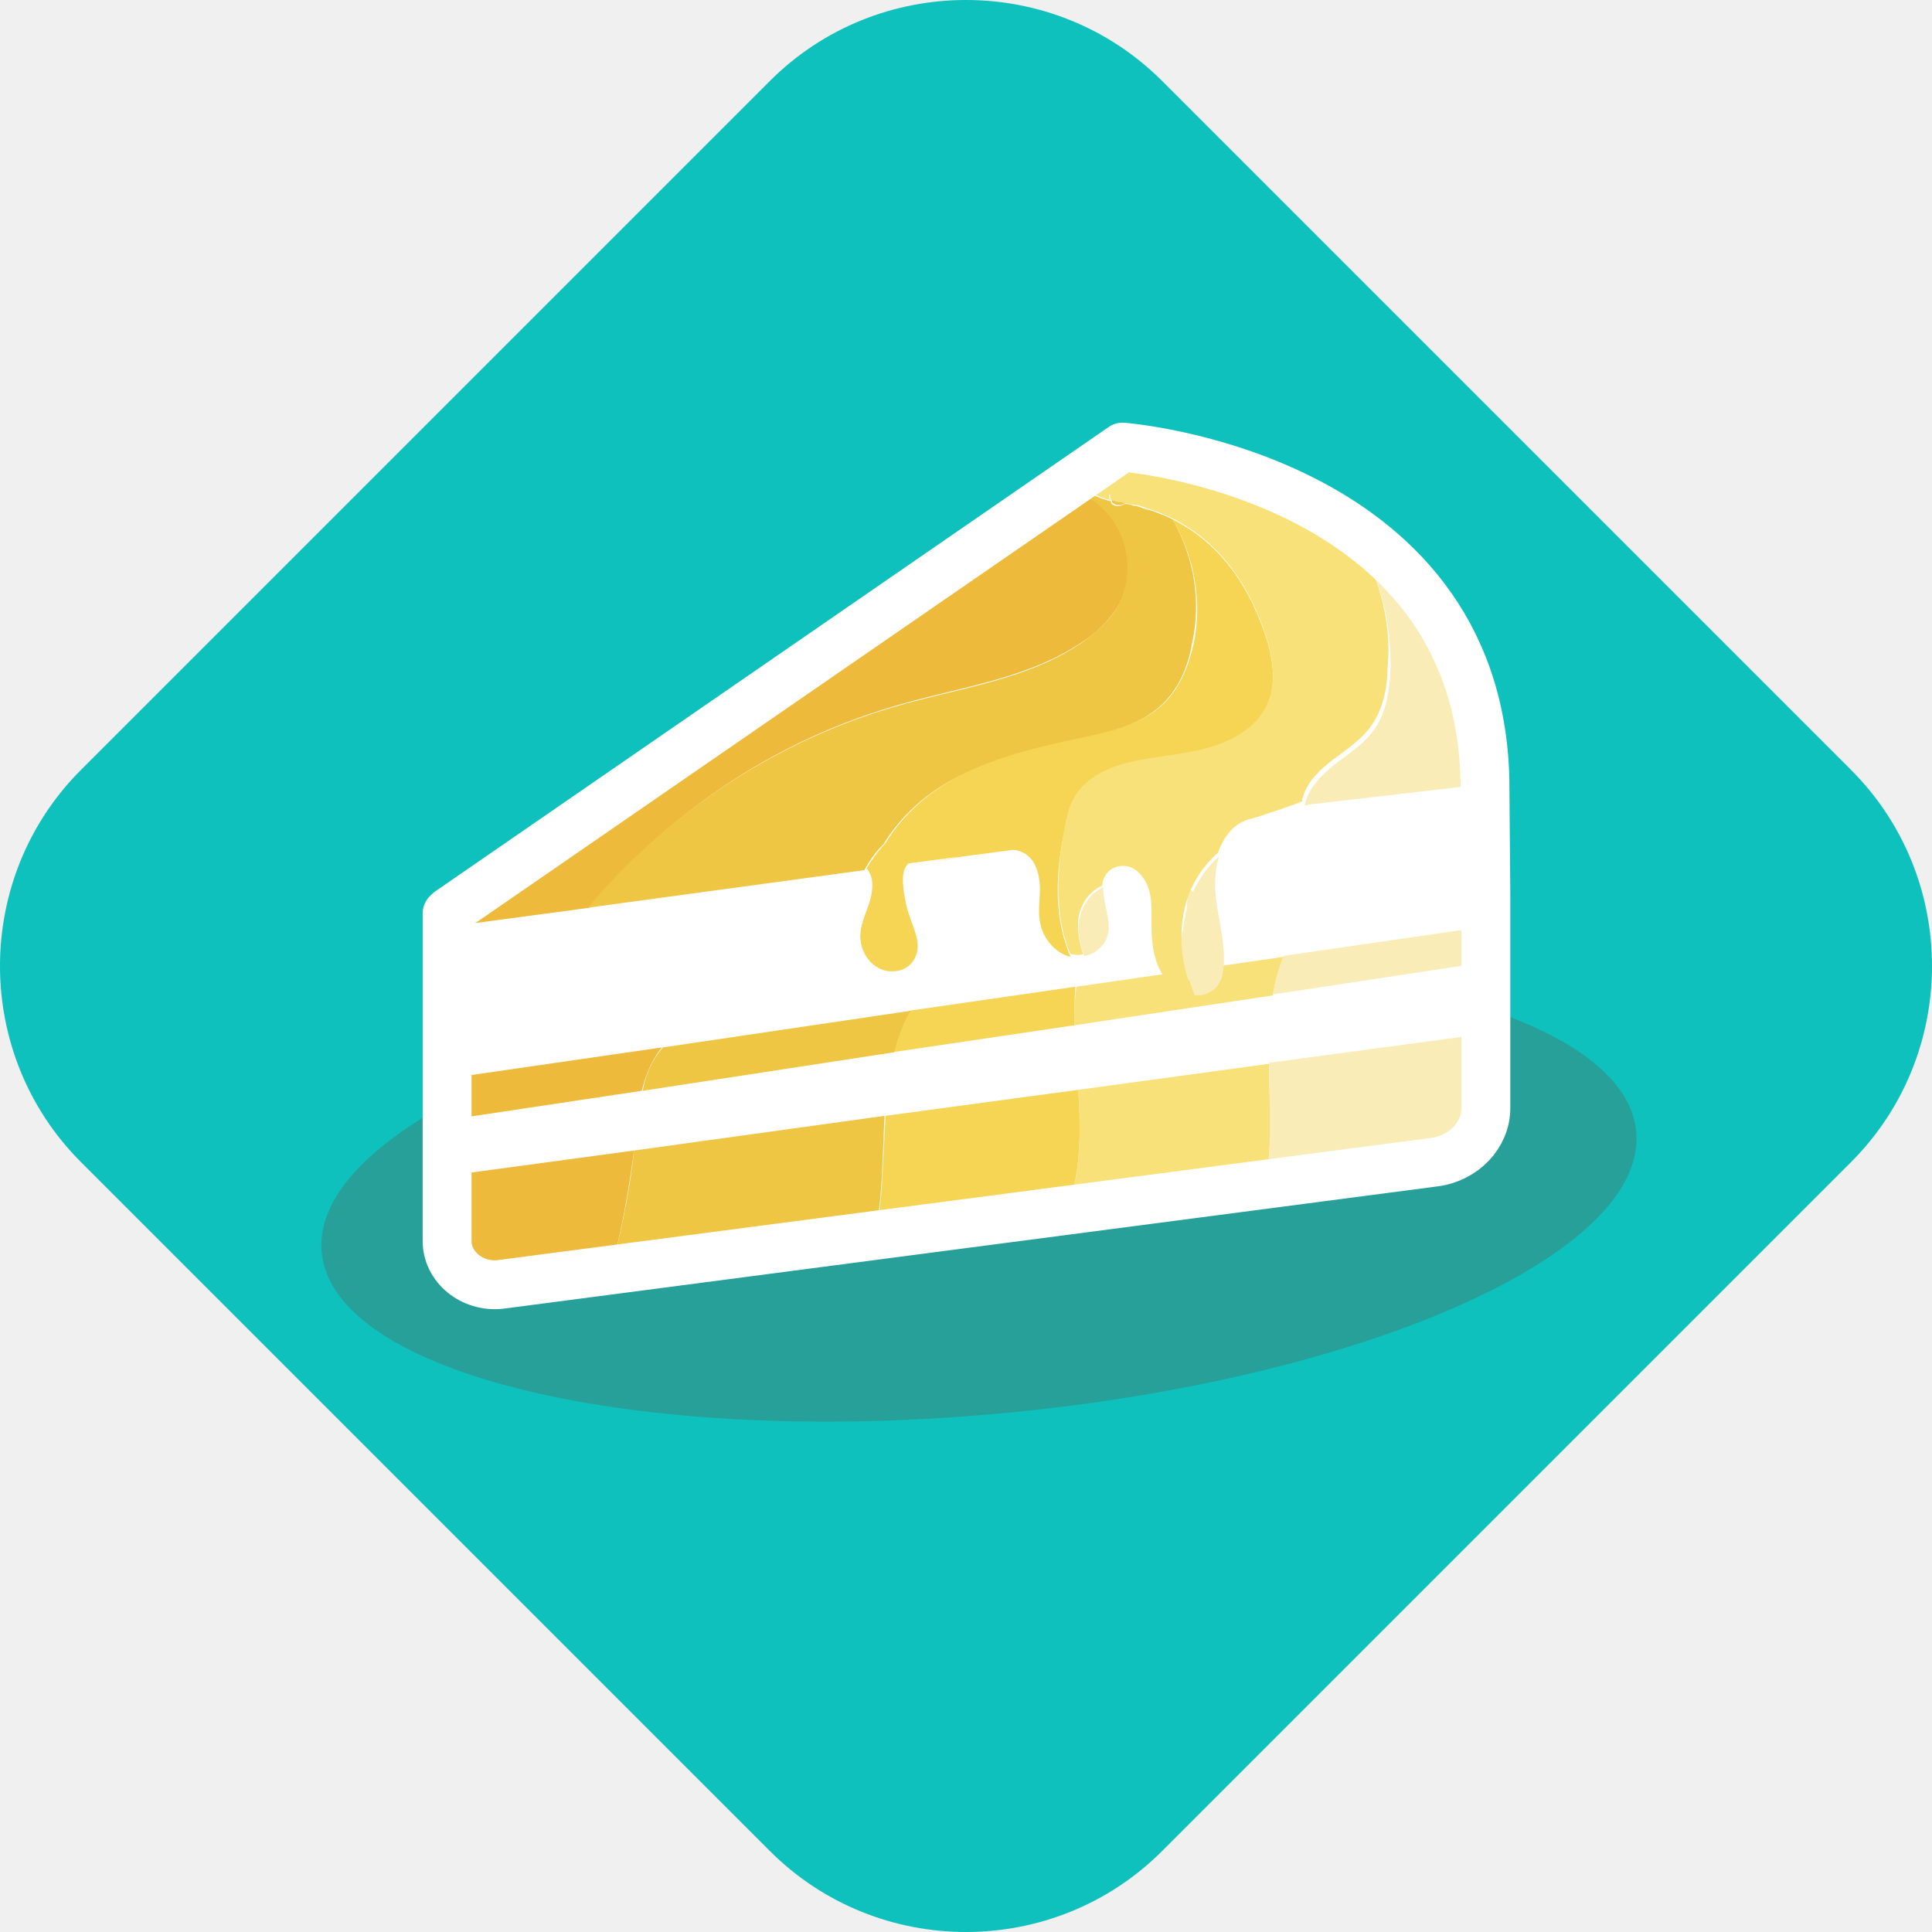
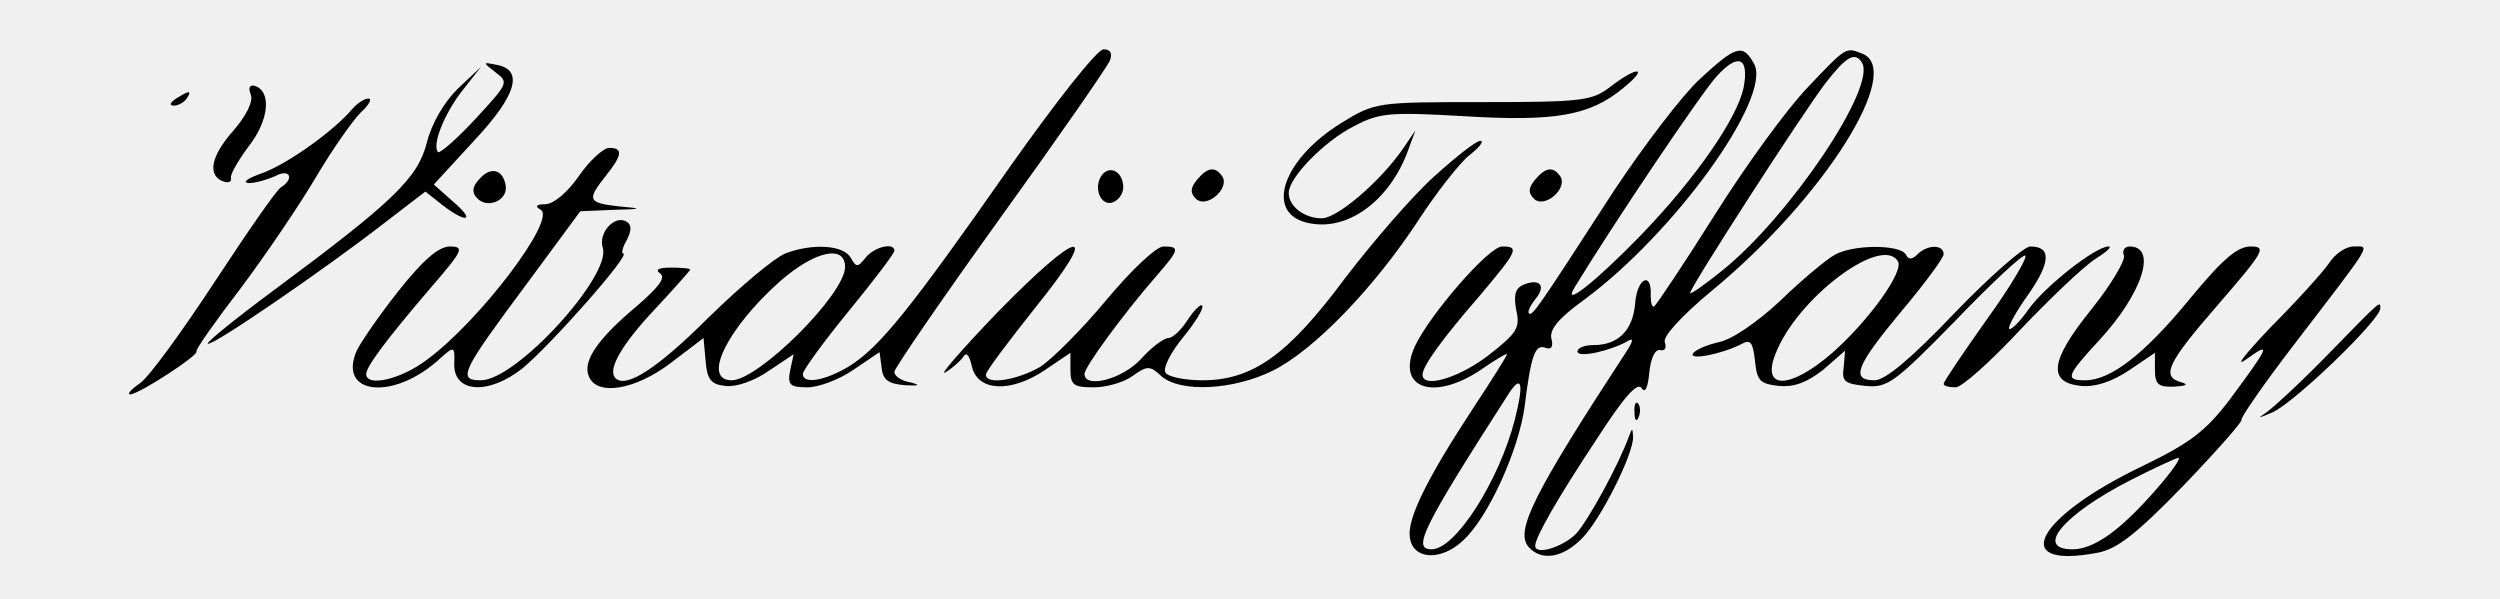
- <svg xmlns="http://www.w3.org/2000/svg" version="1.1" id="Layer_1" x="0px" y="0px" viewBox="0 0 200.5 200.5" enable-background="new 0 0 200.5 200.5" xml:space="preserve">
-   <path fill="#0EC1BC" d="M192.1,120.6l-71.5,71.5c-11.2,11.2-29.5,11.2-40.7,0L8.4,120.6c-11.2-11.2-11.2-29.5,0-40.7L79.9,8.4  c11.2-11.2,29.5-11.2,40.7,0l71.5,71.5C203.3,91.1,203.3,109.4,192.1,120.6z" />
-   <ellipse transform="matrix(0.9958 -9.115107e-02 9.115107e-02 0.9958 -10.8562 9.7731)" fill="#27A09A" cx="101.6" cy="123.7" rx="68.5" ry="23.1" />
-   <g>
-     <path fill="#FFFFFF" d="M153.4,80.8c-0.8-30.3-37.1-32.9-37.1-32.9L47.3,94l0,0l-0.2,0.2l0,1.8l0-1.8v11.2v7.4v3.9v5.3v4.8   c0,2.6,2.6,4.6,5.4,4.3l95.7-12.2c3-0.4,5.2-2.7,5.2-5.4v-4.7V102v-3.4v-6.4L153.4,80.8L153.4,80.8z" />
-     <g>
-       <path fill="#F9E17A" d="M131.7,110.4l-19.8,2.7c0.2,3.3,0.3,6.6-0.4,9.8c-0.1,0.3-0.1,0.5-0.2,0.8l20.3-2.9    c0.2-1.5,0.2-3.1,0.2-4.6C131.8,114.2,131.7,112.3,131.7,110.4z" />
-       <path fill="#F6D555" d="M111.9,113.1l-20,2.7c-0.2,3.6-0.3,7.2-0.7,10.7l20.1-2.8c0.1-0.3,0.1-0.5,0.2-0.8    C112.2,119.6,112.1,116.4,111.9,113.1z" />
-       <path fill="#EDBA3B" d="M47.3,121.9v5.3c0,2.9,2.5,5.1,5.4,4.7l11.1-1.6c0.9-3.6,1.5-7.2,2-10.9L47.3,121.9z" />
-       <path fill="#EFC643" d="M65.8,119.4c-0.4,3.7-1.1,7.3-2,10.9l27.3-3.8c0.5-3.5,0.5-7.1,0.7-10.7L65.8,119.4z" />
-       <path fill="#F9ECB7" d="M131.8,116.1c0,1.5,0,3.1-0.2,4.6l16.4-2.3c3-0.4,5.2-2.9,5.2-5.9v-5.1l-21.5,2.9    C131.7,112.3,131.8,114.2,131.8,116.1z" />
-       <path fill="#F9E17A" d="M111.5,106.4l20.6-3.1c0.2-1.4,0.6-2.7,1.1-4l-21.5,3.1C111.5,103.7,111.5,105,111.5,106.4z" />
-       <path fill="#F9ECB7" d="M132.1,103.2l21.1-3.2v-3.7l-20,2.9C132.7,100.5,132.3,101.9,132.1,103.2z" />
-       <path fill="#EDBA3B" d="M68.6,108.8c0,0,0.1-0.1,0.1-0.1l-21.4,3.1v4.3l19.3-2.9C67,111.6,67.6,110.1,68.6,108.8z" />
-       <path fill="#F6D555" d="M111.5,106.4c0-1.3,0-2.7,0.1-4l-17.3,2.5c-0.8,1.3-1.3,2.8-1.7,4.3L111.5,106.4z" />
-       <path fill="#EFC643" d="M66.7,113.2l26.1-4c0.4-1.5,0.9-3,1.7-4.3l-25.7,3.8c0,0-0.1,0.1-0.1,0.1C67.6,110.1,67,111.6,66.7,113.2z    " />
-       <g>
-         <path fill="none" d="M135.6,83.5l0.1,0C135.7,83.5,135.7,83.5,135.6,83.5z" />
-         <path fill="#F6D555" d="M135.7,83.5l-0.1,0C135.5,83.7,135.7,83.5,135.7,83.5z" />
-         <path fill="#F9ECB7" d="M123.4,92.1c1.2,1.3,1.8,3,2.2,4.7c0.3,1.2,0.5,2.6-0.1,3.7c-0.6,1.1-2.2,1.7-3.1,0.8     c-1-1-0.4-2.6,0.1-3.9c0.7-1.9,0.9-4.1,0.5-6.1" />
-         <path fill="#F9ECB7" d="M112,95.6c-0.2,1.2,0.1,2.4,0.5,3.6c0.6-0.1,1.1-0.3,1.5-0.7c2.1-1.7,0.4-4.4,0.5-6.4     C113.1,92.7,112.2,94.1,112,95.6z" />
-         <path fill="#F9ECB7" d="M123.4,93.6c-1.1,3.1-0.7,6.6,0.6,9.7c0.3,0,0.7,0,1-0.1c1.6-0.5,1.9-1.8,2-3c0.2-2.7-0.8-5.4-0.9-8.2     c0-1,0.1-2.1,0.4-3.1C125.1,90.1,124,91.8,123.4,93.6z" />
-         <path fill="#F9ECB7" d="M139.9,54.5c3,4.4,4.6,9.7,4.4,15.1c-0.1,2.3-0.5,4.6-1.9,6.4c-1.1,1.4-2.7,2.4-4.1,3.5     c-1.3,1.1-2.6,2.4-2.9,4.1c0.1,0,0.2-0.1,0.3-0.1c0.1,0,0.1,0,0.1,0l15.5-1.8c1-0.1,1.8-1,1.7-2     C152.2,67.5,146.6,59.6,139.9,54.5z" />
-         <path fill="#F6D555" d="M131.2,65.6c-1.9-5.5-5-9.4-9.5-11.7c2.2,3.8,3.1,8.4,2.2,12.8c-0.5,2.3-1.4,4.6-3.1,6.3     c-2.4,2.3-5.8,2.9-9,3.6c-4.7,1-9.5,2.1-13.6,4.7c-2.5,1.5-4.8,3.7-6.3,6.2c0,0,0,0,0,0c-0.1,0.1-0.1,0.1-0.2,0.2     c-0.7,0.8-1.3,1.6-1.8,2.5l0.1,0c0.7,0.9,0.6,2.1,0.3,3.2c-0.3,1.1-0.9,2.2-1,3.4c-0.2,1.9,1.2,4.1,3.4,4c0.9,0,1.8-0.5,2.2-1.3     c0.8-1.4,0-2.9-0.5-4.4c-0.4-1.1-0.6-2.3-0.7-3.5c0-0.7,0-1.5,0.6-2c0,0,0,0,0,0l5.3-0.7c-1,0.2-2,0.4-2.9,0.6l3.1-0.6l5.3-0.7     c0.4,0,0.7,0.1,1.1,0.3c1.2,0.6,1.6,2,1.7,3.2c0.1,1.3-0.2,2.6,0,3.8c0.2,1.7,1.5,3.4,3.2,3.8c-0.3-0.7-0.5-1.3-0.7-2     c-1-3.6-0.7-7.5,0.1-11.2c0.2-1.1,0.5-2.2,1-3.1c0.4-0.7,0.9-1.2,1.6-1.7c0.5-0.4,1-0.7,1.5-1c2.8-1.4,6-1.5,9.1-2     c3.1-0.6,6.3-1.9,7.7-4.7C132.6,71,132.1,68.1,131.2,65.6z" />
-         <path fill="none" d="M116.8,52.2C116.8,52.2,116.8,52.2,116.8,52.2c-0.2,0-0.3-0.1-0.5-0.1C116.5,52.2,116.6,52.2,116.8,52.2z" />
-         <path fill="none" d="M117.8,52.5c-0.3-0.1-0.6-0.2-1-0.2c0,0,0,0,0,0C117.1,52.3,117.4,52.4,117.8,52.5z" />
-         <path fill="none" d="M117.9,52.5c0.4,0.1,0.8,0.2,1.2,0.4C118.7,52.7,118.3,52.6,117.9,52.5z" />
-         <path fill="none" d="M119.2,52.9c0.9,0.3,1.7,0.6,2.5,1C120.9,53.5,120.1,53.2,119.2,52.9z" />
-         <path fill="#F9E17A" d="M115.2,51.3c0,0.2,0,0.4,0.1,0.6c0,0,0.1,0,0.1,0c0-0.2,0-0.3,0-0.5C115.3,51.4,115.3,51.3,115.2,51.3z" />
-         <path fill="#F9E17A" d="M139.9,54.5c-10.6-8.2-23.9-9.2-23.9-9.2l-1.2,0.9l-2.5,1.8l-2.5,1.8c1,0.2,1.9,0.4,2.9,0.7     c0.5,0.7,1.4,1.1,2.5,1.4c-0.1-0.2-0.1-0.4-0.1-0.6c0.1,0,0.1,0.1,0.2,0.1c0,0.2,0,0.3,0,0.5c0.3,0.1,0.6,0.1,0.9,0.2     c0.2,0,0.3,0.1,0.5,0.1c0.3,0.1,0.6,0.1,1,0.2c0.1,0,0.1,0,0.2,0c0.4,0.1,0.8,0.2,1.2,0.4c0,0,0,0,0.1,0c0.9,0.3,1.7,0.6,2.5,1     c0,0,0,0,0,0v0c4.5,2.3,7.6,6.2,9.5,11.7c0.9,2.5,1.4,5.4,0.2,7.8c-1.4,2.8-4.6,4.1-7.7,4.7c-3.1,0.6-6.3,0.7-9.1,2     c-1.2,0.6-2.4,1.5-3.1,2.7c-0.6,1-0.8,2.1-1,3.1c-0.7,3.7-1,7.6-0.1,11.2c0.2,0.7,0.4,1.4,0.7,2c0.2,0,0.4,0.1,0.7,0.1     c0.2,0,0.4,0,0.6-0.1c-0.4-1.2-0.6-2.4-0.5-3.6c0.2-1.5,1.1-2.9,2.5-3.5c0-0.6,0.3-1.2,0.8-1.6c0.8-0.6,2-0.6,2.8,0.1     c1.7,1.5,1.5,3.6,1.5,5.5c0,2.3,0.3,4.8,2.1,6.3c0.6,0.5,1.4,0.8,2.2,0.8c-1.3-3-1.6-6.5-0.6-9.7c0.6-1.8,1.7-3.5,3.2-4.8     c0.6-1.7,1.7-3.1,3.3-3.5c0.6-0.1,4.3-1.4,5.4-1.8c0.3-1.7,1.5-3,2.9-4.1c1.4-1.1,3-2.1,4.1-3.5c1.4-1.8,1.9-4.2,1.9-6.4     C144.5,64.3,142.9,58.9,139.9,54.5z" />
-         <path fill="#EFC643" d="M115.4,51.9c0,0.1,0,0.1,0,0.2c0.3,0.4,1,0.4,1.4,0.1c-0.2,0-0.3-0.1-0.5-0.1     C116,52.1,115.7,52,115.4,51.9z" />
-         <path fill="#EFC643" d="M117.8,52.5c0.1,0,0.1,0,0.2,0C117.9,52.5,117.8,52.5,117.8,52.5z" />
-         <polygon fill="#EFC643" points="121.7,53.9 121.7,53.9 121.7,53.9    " />
-         <path fill="#EFC643" d="M119.1,52.9C119.2,52.9,119.2,52.9,119.1,52.9C119.2,52.9,119.2,52.9,119.1,52.9z" />
-         <path fill="#EDBA3B" d="M93.8,73c6.4-1.8,13.2-2.7,18.7-6.5c1.5-1,2.8-2.3,3.7-3.9c1.3-2.5,1.2-5.8-0.3-8.2     c-1.4-2.3-3.9-3.9-6.6-4.2L48.9,94.8c-0.4,0.3-0.2,1,0.4,1l11.9-1.6C69.6,84,81.1,76.5,93.8,73z" />
-         <path fill="#EFC643" d="M121.7,53.9C121.7,53.9,121.7,53.9,121.7,53.9c-0.8-0.4-1.6-0.7-2.5-1c0,0,0,0-0.1,0     c-0.4-0.1-0.8-0.3-1.2-0.4c-0.1,0-0.1,0-0.2,0c-0.3-0.1-0.6-0.2-1-0.2c-0.4,0.3-1.1,0.3-1.4-0.1c0-0.1,0-0.1,0-0.2     c0,0-0.1,0-0.1,0c0,0,0,0.1,0,0.1c0,0,0-0.1,0-0.1c-1.1-0.3-2-0.6-2.5-1.4c-1-0.3-1.9-0.5-2.9-0.7l-0.6,0.4     c2.7,0.3,5.2,1.9,6.6,4.2c1.5,2.5,1.6,5.7,0.3,8.2c-0.8,1.6-2.2,2.8-3.7,3.9c-5.4,3.8-12.3,4.7-18.7,6.5     c-12.7,3.5-24.2,11-32.7,21.1l28.7-3.9c0.5-0.9,1.1-1.8,1.8-2.5c0.1-0.1,0.1-0.1,0.2-0.2c1.5-2.5,3.8-4.7,6.3-6.2     c4.1-2.5,8.9-3.7,13.6-4.7c3.2-0.7,6.6-1.3,9-3.6c1.7-1.6,2.7-3.9,3.1-6.3C124.7,62.4,123.9,57.8,121.7,53.9z" />
-       </g>
-     </g>
-     <path fill="none" stroke="#FFFFFF" stroke-width="5.074" stroke-linecap="round" stroke-linejoin="round" stroke-miterlimit="10" d="   M154.1,80.8c-0.8-31.6-37.6-34.4-37.6-34.4L46.6,94.6l0,0l-0.2,0.2l0,0l0,0v11.7v7.7v4.1v5.5v5c0,2.7,2.6,4.8,5.5,4.5l97-12.7   c3-0.4,5.3-2.8,5.3-5.6v-4.9v-7v-3.5v-6.7L154.1,80.8L154.1,80.8z" />
+ <svg xmlns="http://www.w3.org/2000/svg" version="1.0" width="355pt" height="85pt" viewBox="0 0 355 85" preserveAspectRatio="xMidYMid meet">
+   <g transform="translate(0,85) scale(0.1,-0.1)" fill="#000000" stroke="none">
+     <path d="M1434 613 c-142 -203 -185 -256 -228 -283 -35 -21 -66 -26 -66 -11 0 5 29 45 65 89 36 44 65 82 65 86 0 12 -28 6 -41 -10 -11 -14 -13 -14 -21 0 -10 18 -54 21 -93 6 -15 -6 -63 -46 -108 -90 -73 -73 -118 -102 -133 -87 -12 12 9 48 56 98 28 30 50 55 50 56 0 2 -12 3 -27 3 -18 0 -23 -3 -16 -8 9 -6 -1 -19 -32 -46 -55 -46 -78 -78 -69 -100 11 -29 66 -20 117 19 l46 35 3 -33 c2 -26 8 -33 28 -35 15 -2 41 7 61 21 l36 24 -5 -23 c-4 -21 0 -24 25 -24 15 0 45 11 65 25 l37 25 3 -23 c2 -17 10 -22 33 -24 20 -1 23 0 8 4 -13 2 -23 9 -23 15 0 5 68 104 150 218 83 115 153 216 156 224 4 10 1 16 -9 16 -9 0 -68 -75 -133 -167z m-234 -142 c0 -39 -123 -161 -161 -161 -43 0 -6 74 68 140 50 44 93 53 93 21z" />
+     <path d="M2414 738 c-25 -23 -79 -94 -121 -157 -112 -173 -117 -180 -122 -176 -2 3 2 11 9 20 16 19 7 30 -16 21 -12 -5 -15 -14 -11 -36 6 -26 1 -33 -40 -65 -42 -32 -93 -47 -93 -27 0 12 28 51 82 113 53 63 56 69 31 69 -19 0 -103 -97 -124 -142 -27 -60 27 -78 94 -33 20 14 37 24 37 22 0 -2 -22 -37 -49 -78 -65 -99 -93 -156 -89 -182 4 -32 44 -34 75 -5 36 32 80 130 88 191 9 73 15 89 30 83 8 -3 11 2 8 13 -3 13 10 29 46 55 129 95 267 287 242 335 -16 29 -25 27 -77 -21z m62 -12 c-9 -44 -68 -129 -145 -209 -64 -66 -114 -106 -95 -75 56 92 182 279 202 300 30 33 46 27 38 -16z m-325 -472 c-22 -86 -84 -184 -118 -184 -28 0 -14 29 110 222 18 27 21 13 8 -38z" />
+     <path d="M2567 726 c-29 -30 -88 -111 -132 -181 -44 -70 -83 -128 -86 -130 -3 -2 -5 5 -5 15 2 35 -19 26 -22 -10 -3 -39 -24 -60 -59 -60 -13 0 -23 -4 -23 -9 0 -10 48 1 72 15 8 5 7 -1 -3 -16 -132 -202 -157 -253 -139 -276 18 -21 48 -17 76 11 27 27 74 121 73 145 -1 13 -1 13 -6 0 -15 -41 -57 -118 -75 -138 -19 -19 -58 -31 -58 -17 0 12 32 68 87 151 38 59 58 82 64 73 5 -8 9 0 11 22 2 20 8 33 15 32 7 -2 10 3 7 11 -3 8 23 37 69 75 157 130 272 312 211 335 -23 9 -22 10 -77 -48z m77 35 c21 -34 -101 -216 -197 -294 -26 -21 -47 -36 -47 -33 0 8 160 256 193 299 29 37 41 44 51 28z" />
+     <path d="M704 747 c19 -14 17 -16 -29 -66 -26 -28 -50 -49 -53 -47 -9 10 9 55 35 88 l26 33 -33 -31 c-20 -20 -37 -49 -44 -77 -13 -50 -47 -83 -217 -209 -54 -40 -96 -74 -94 -76 5 -5 168 107 249 170 l60 46 24 -19 c35 -27 48 -23 15 5 l-27 24 57 62 c61 65 71 101 32 108 -20 4 -20 4 -1 -11z" />
+     <path d="M2287 727 c-26 -20 -39 -22 -181 -22 -152 0 -153 0 -202 -30 -88 -55 -110 -135 -38 -143 54 -7 110 38 134 106 l10 27 -17 -25 c-32 -47 -94 -100 -116 -100 -25 0 -47 17 -47 36 0 22 51 74 93 95 36 19 51 20 156 14 130 -8 179 1 226 40 37 30 21 32 -18 2z" />
+     <path d="M356 716 c4 -10 -6 -30 -25 -52 -32 -36 -37 -64 -13 -72 7 -2 11 0 10 5 -2 4 10 25 25 45 29 37 33 78 9 86 -7 2 -10 -2 -6 -12z" />
+     <path d="M250 710 c-9 -6 -10 -10 -3 -10 6 0 15 5 18 10 8 12 4 12 -15 0z" />
+     <path d="M500 695 c-26 -31 -92 -78 -128 -91 -20 -7 -29 -13 -19 -14 10 0 27 5 38 10 20 11 28 -3 8 -16 -6 -3 -48 -64 -94 -134 -46 -70 -93 -135 -106 -144 -13 -9 -19 -16 -14 -16 12 0 98 56 94 61 -2 2 27 43 63 90 36 48 84 119 107 158 23 39 52 80 63 91 12 11 17 20 11 20 -6 0 -16 -7 -23 -15z" />
+     <path d="M2036 599 c-31 -28 -87 -93 -126 -144 -81 -109 -131 -145 -203 -145 -25 0 -49 5 -52 11 -4 6 7 28 25 50 18 22 30 42 27 45 -2 3 -12 -7 -21 -21 -9 -14 -21 -25 -27 -25 -6 0 -24 -13 -39 -30 -27 -29 -80 -42 -80 -21 0 10 55 85 102 139 33 38 34 42 10 42 -10 0 -46 -34 -81 -76 -34 -41 -77 -84 -94 -95 -33 -19 -77 -26 -77 -11 0 5 32 47 70 95 96 119 64 114 -54 -7 -50 -52 -83 -90 -74 -85 9 5 20 15 25 21 5 9 9 5 13 -12 8 -36 55 -38 103 -6 l37 25 0 -24 c0 -22 5 -25 33 -25 18 0 43 7 55 16 21 15 25 15 41 0 27 -24 103 -20 159 8 58 29 143 117 206 213 26 40 59 82 73 93 14 11 21 20 15 20 -6 0 -35 -23 -66 -51z" />
+     <path d="M822 600 c-16 -23 -35 -39 -47 -40 -14 0 -16 -3 -7 -8 22 -14 -87 -158 -162 -213 -37 -28 -86 -39 -86 -20 0 10 27 47 93 124 45 52 47 57 25 57 -16 -1 -37 -19 -72 -63 -27 -34 -53 -72 -59 -84 -29 -64 52 -73 118 -12 20 18 21 18 20 -9 0 -40 49 -43 97 -5 40 33 155 163 143 163 -3 0 -1 9 5 19 7 14 7 22 0 26 -17 11 -41 -16 -34 -37 12 -40 -123 -188 -173 -188 -34 0 -28 12 65 137 l76 103 46 2 c43 1 44 2 8 5 -43 5 -45 9 -18 43 24 30 25 40 5 40 -8 0 -28 -18 -43 -40z" />
+     <path d="M680 595 c-10 -11 -10 -19 -2 -27 15 -15 44 -2 40 19 -4 23 -22 27 -38 8z" />
+     <path d="M1567 604 c-15 -15 -7 -45 11 -42 9 2 17 12 17 22 0 20 -16 31 -28 20z" />
+     <path d="M1700 595 c-10 -12 -10 -19 -2 -27 15 -15 48 14 38 31 -10 15 -21 14 -36 -4z" />
+     <path d="M2180 595 c-10 -12 -10 -19 -2 -27 15 -15 48 14 38 31 -10 15 -21 14 -36 -4z" />
+     <path d="M2605 488 c-11 -6 -46 -35 -77 -65 -33 -31 -70 -56 -88 -59 -17 -4 -33 -11 -36 -16 -6 -10 40 -1 68 13 14 8 17 3 20 -23 3 -29 7 -33 34 -36 22 -2 40 5 63 23 l31 27 -2 -24 c-3 -20 2 -23 31 -26 31 -3 41 4 128 93 52 54 96 95 99 92 3 -3 -21 -44 -55 -91 -34 -48 -61 -88 -61 -91 0 -3 7 -5 17 -5 9 0 50 37 92 82 42 44 89 89 106 100 16 10 25 18 19 18 -18 0 -90 -56 -114 -90 -12 -17 -24 -29 -27 -27 -2 3 10 25 28 50 31 45 32 67 2 67 -9 0 -58 -43 -108 -95 -61 -64 -98 -95 -113 -95 -35 0 -26 21 38 98 33 39 60 76 60 81 0 14 -23 14 -37 0 -8 -8 -13 -8 -17 0 -9 14 -75 14 -101 -1z m90 -9 c9 -14 -40 -83 -93 -130 -60 -52 -101 -53 -81 -2 30 79 151 170 174 132z" />
+     <path d="M3016 487 c2 -7 -18 -41 -46 -76 -59 -73 -63 -104 -15 -109 20 -2 44 6 68 22 l37 25 0 -24 c0 -21 5 -25 28 -24 16 1 20 3 10 6 -30 8 -21 27 53 112 64 74 68 81 45 81 -19 0 -40 -18 -87 -75 -64 -78 -112 -115 -148 -115 -29 0 -27 6 20 57 61 66 83 133 43 133 -7 0 -11 -6 -8 -13z" />
+     <path d="M3307 476 c-9 -13 -46 -54 -83 -91 -36 -38 -52 -58 -34 -45 36 26 33 19 -25 -59 -33 -43 -55 -60 -121 -92 -153 -73 -193 -148 -66 -124 28 5 55 26 123 96 47 49 84 91 82 93 -2 2 31 50 74 106 115 150 109 140 85 140 -11 0 -27 -11 -35 -24z m-247 -323 c-50 -57 -87 -83 -117 -83 -55 0 -12 50 82 98 33 17 64 31 68 32 5 0 -10 -21 -33 -47z" />
+     <path d="M3305 346 c-38 -39 -79 -77 -90 -84 -11 -7 -5 -5 13 3 33 16 152 131 152 147 0 11 3 14 -75 -66z" />
+     <path d="M2321 264 c0 -11 3 -14 6 -6 3 7 2 16 -1 19 -3 4 -6 -2 -5 -13z" />
  </g>
</svg>
